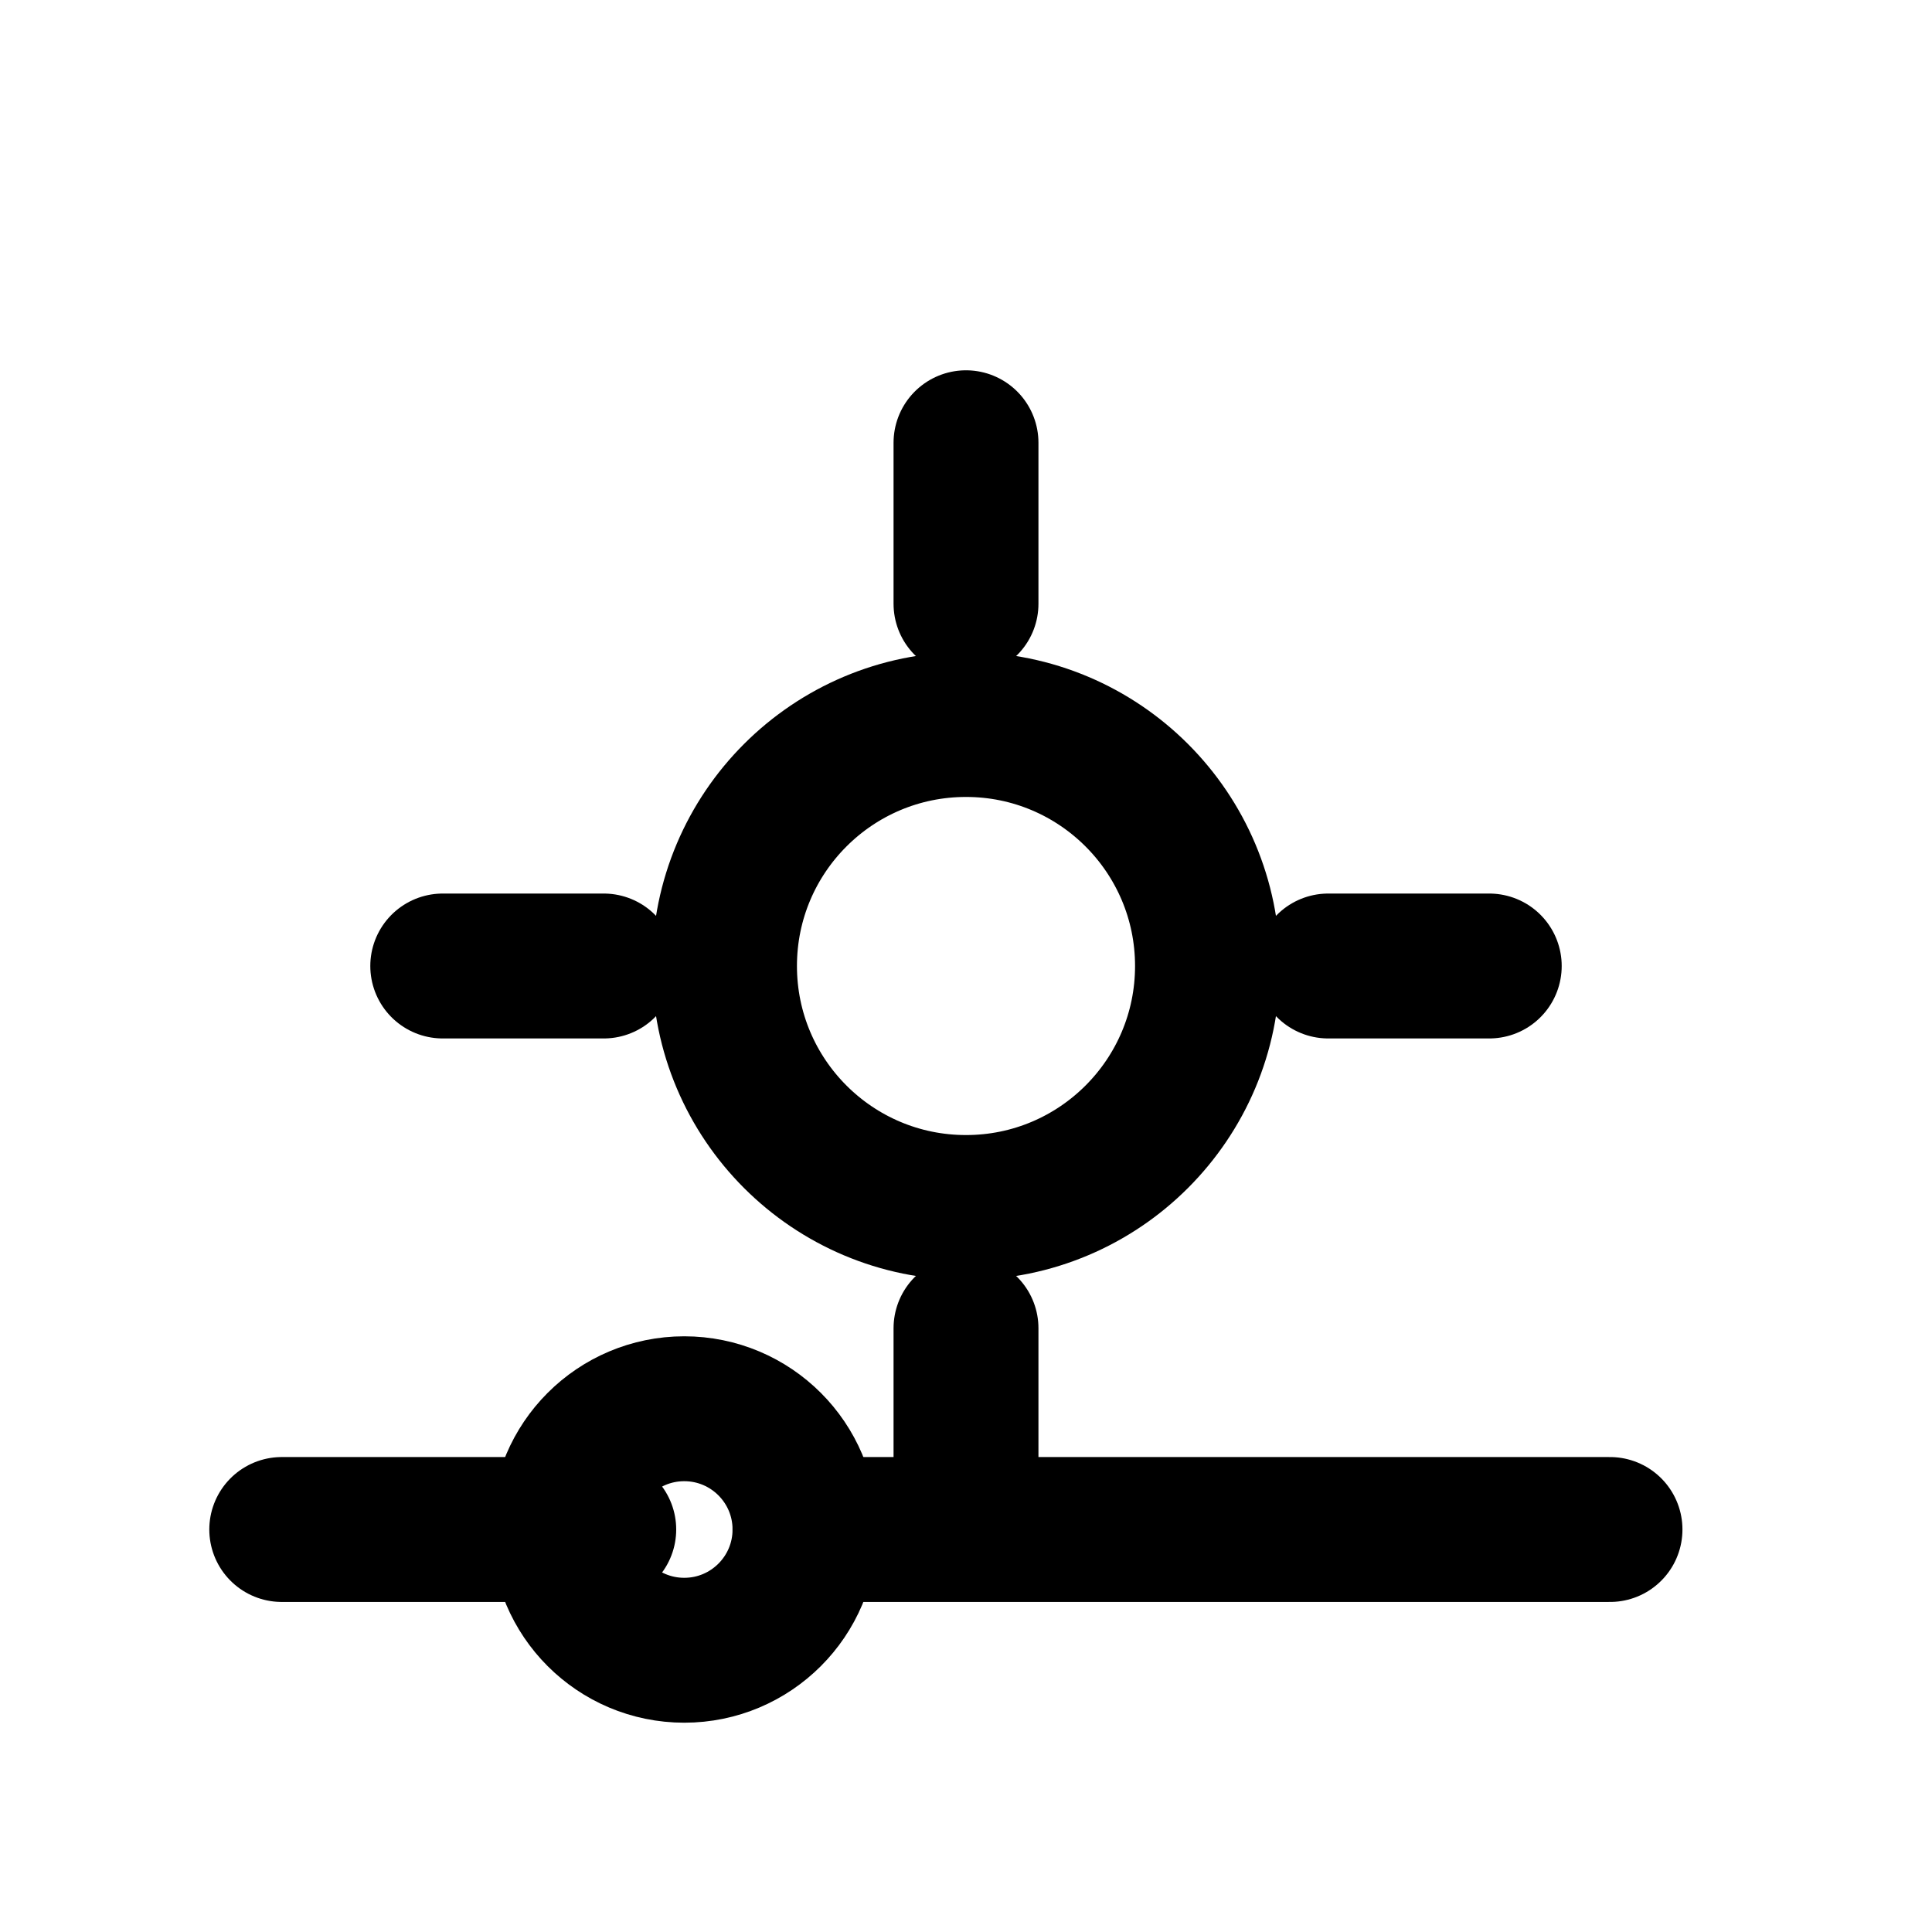
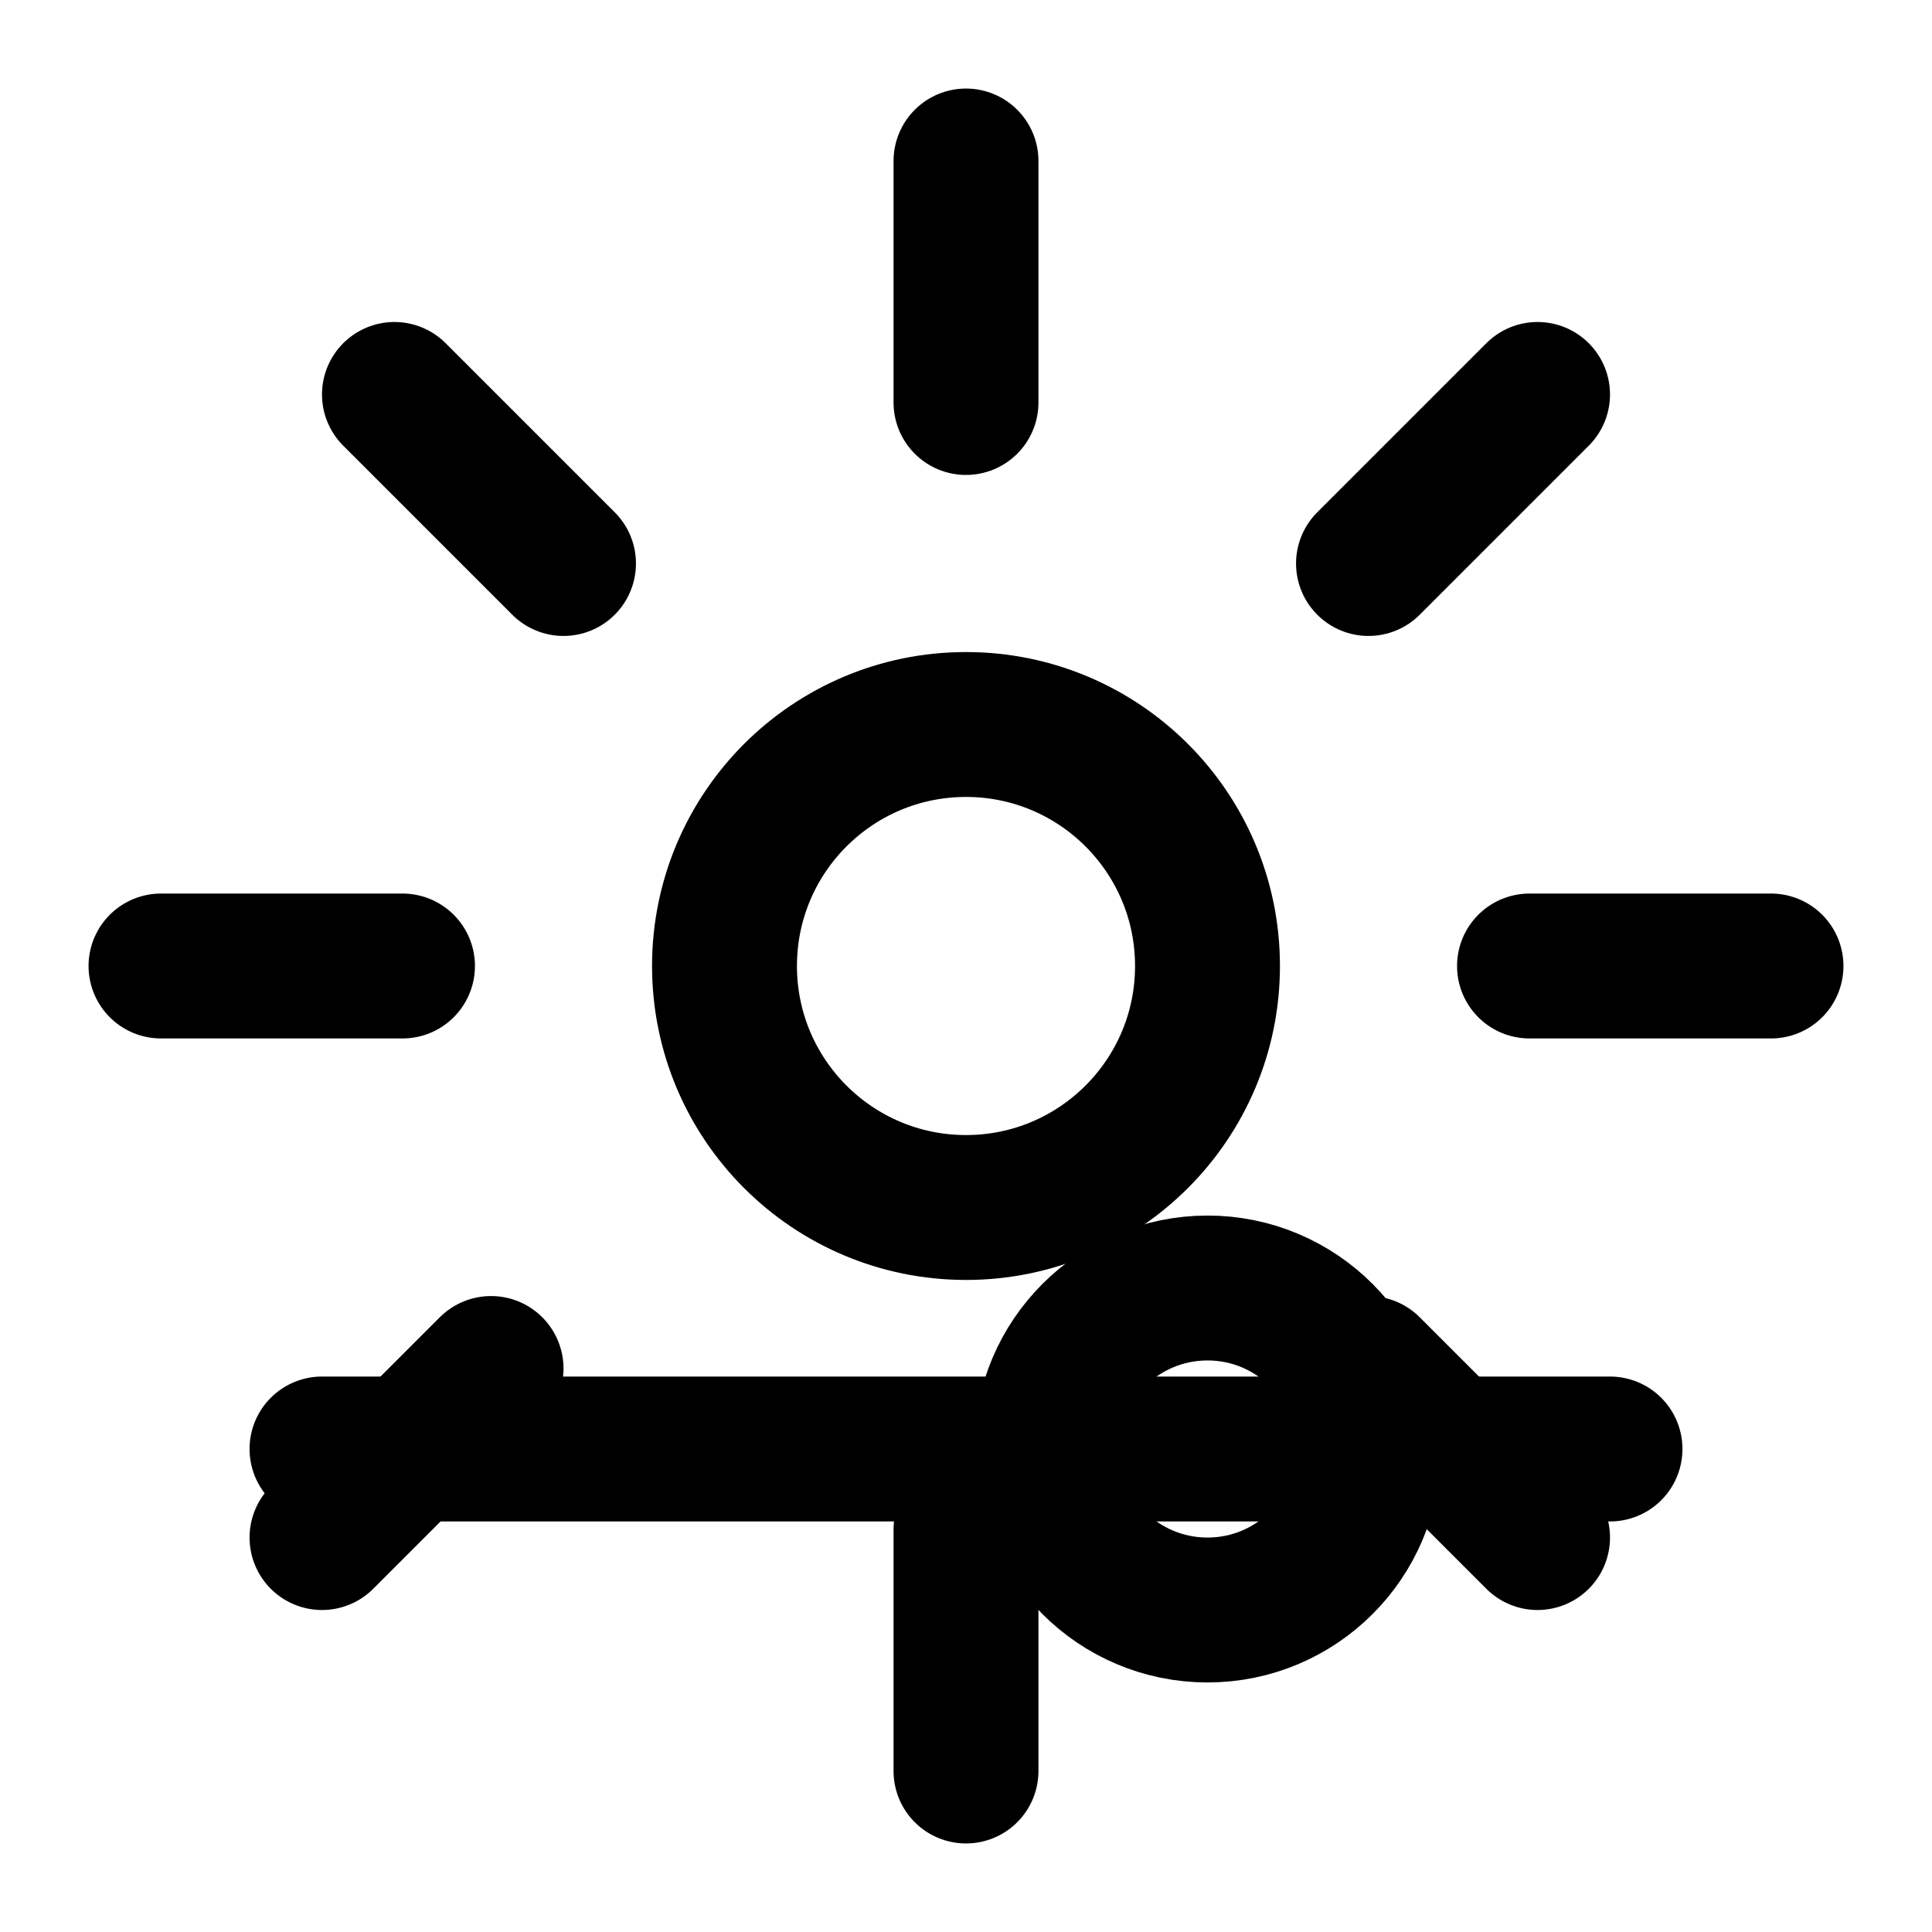
<svg xmlns="http://www.w3.org/2000/svg" viewBox="0 0 24 24" fill="none" stroke="currentColor" stroke-width="1.8" stroke-linecap="round" stroke-linejoin="round">
  <circle cx="12" cy="12" r="3" />
-   <path d="M12 5.5v2M12 16.5v2M5.5 12h2M16.5 12h2" />
-   <path d="M3.5 19h4M10 19h10" />
-   <circle cx="8.5" cy="19" r="1.5" />
+   <path d="M12 2v3" />
+   <path d="M12 19v3" />
+   <path d="M2 12h3" />
+   <path d="M19 12h3" />
+   <path d="m4.9 4.9 2.1 2.1" />
+   <path d="m17 17 2.1 2.1" />
+   <path d="m19.1 4.9-2.1 2.1" />
+   <path d="m6.1 17-2.1 2.1" />
+   <line x1="4" y1="18" x2="20" y2="18" />
+   <circle cx="15" cy="18" r="2" />
</svg>
